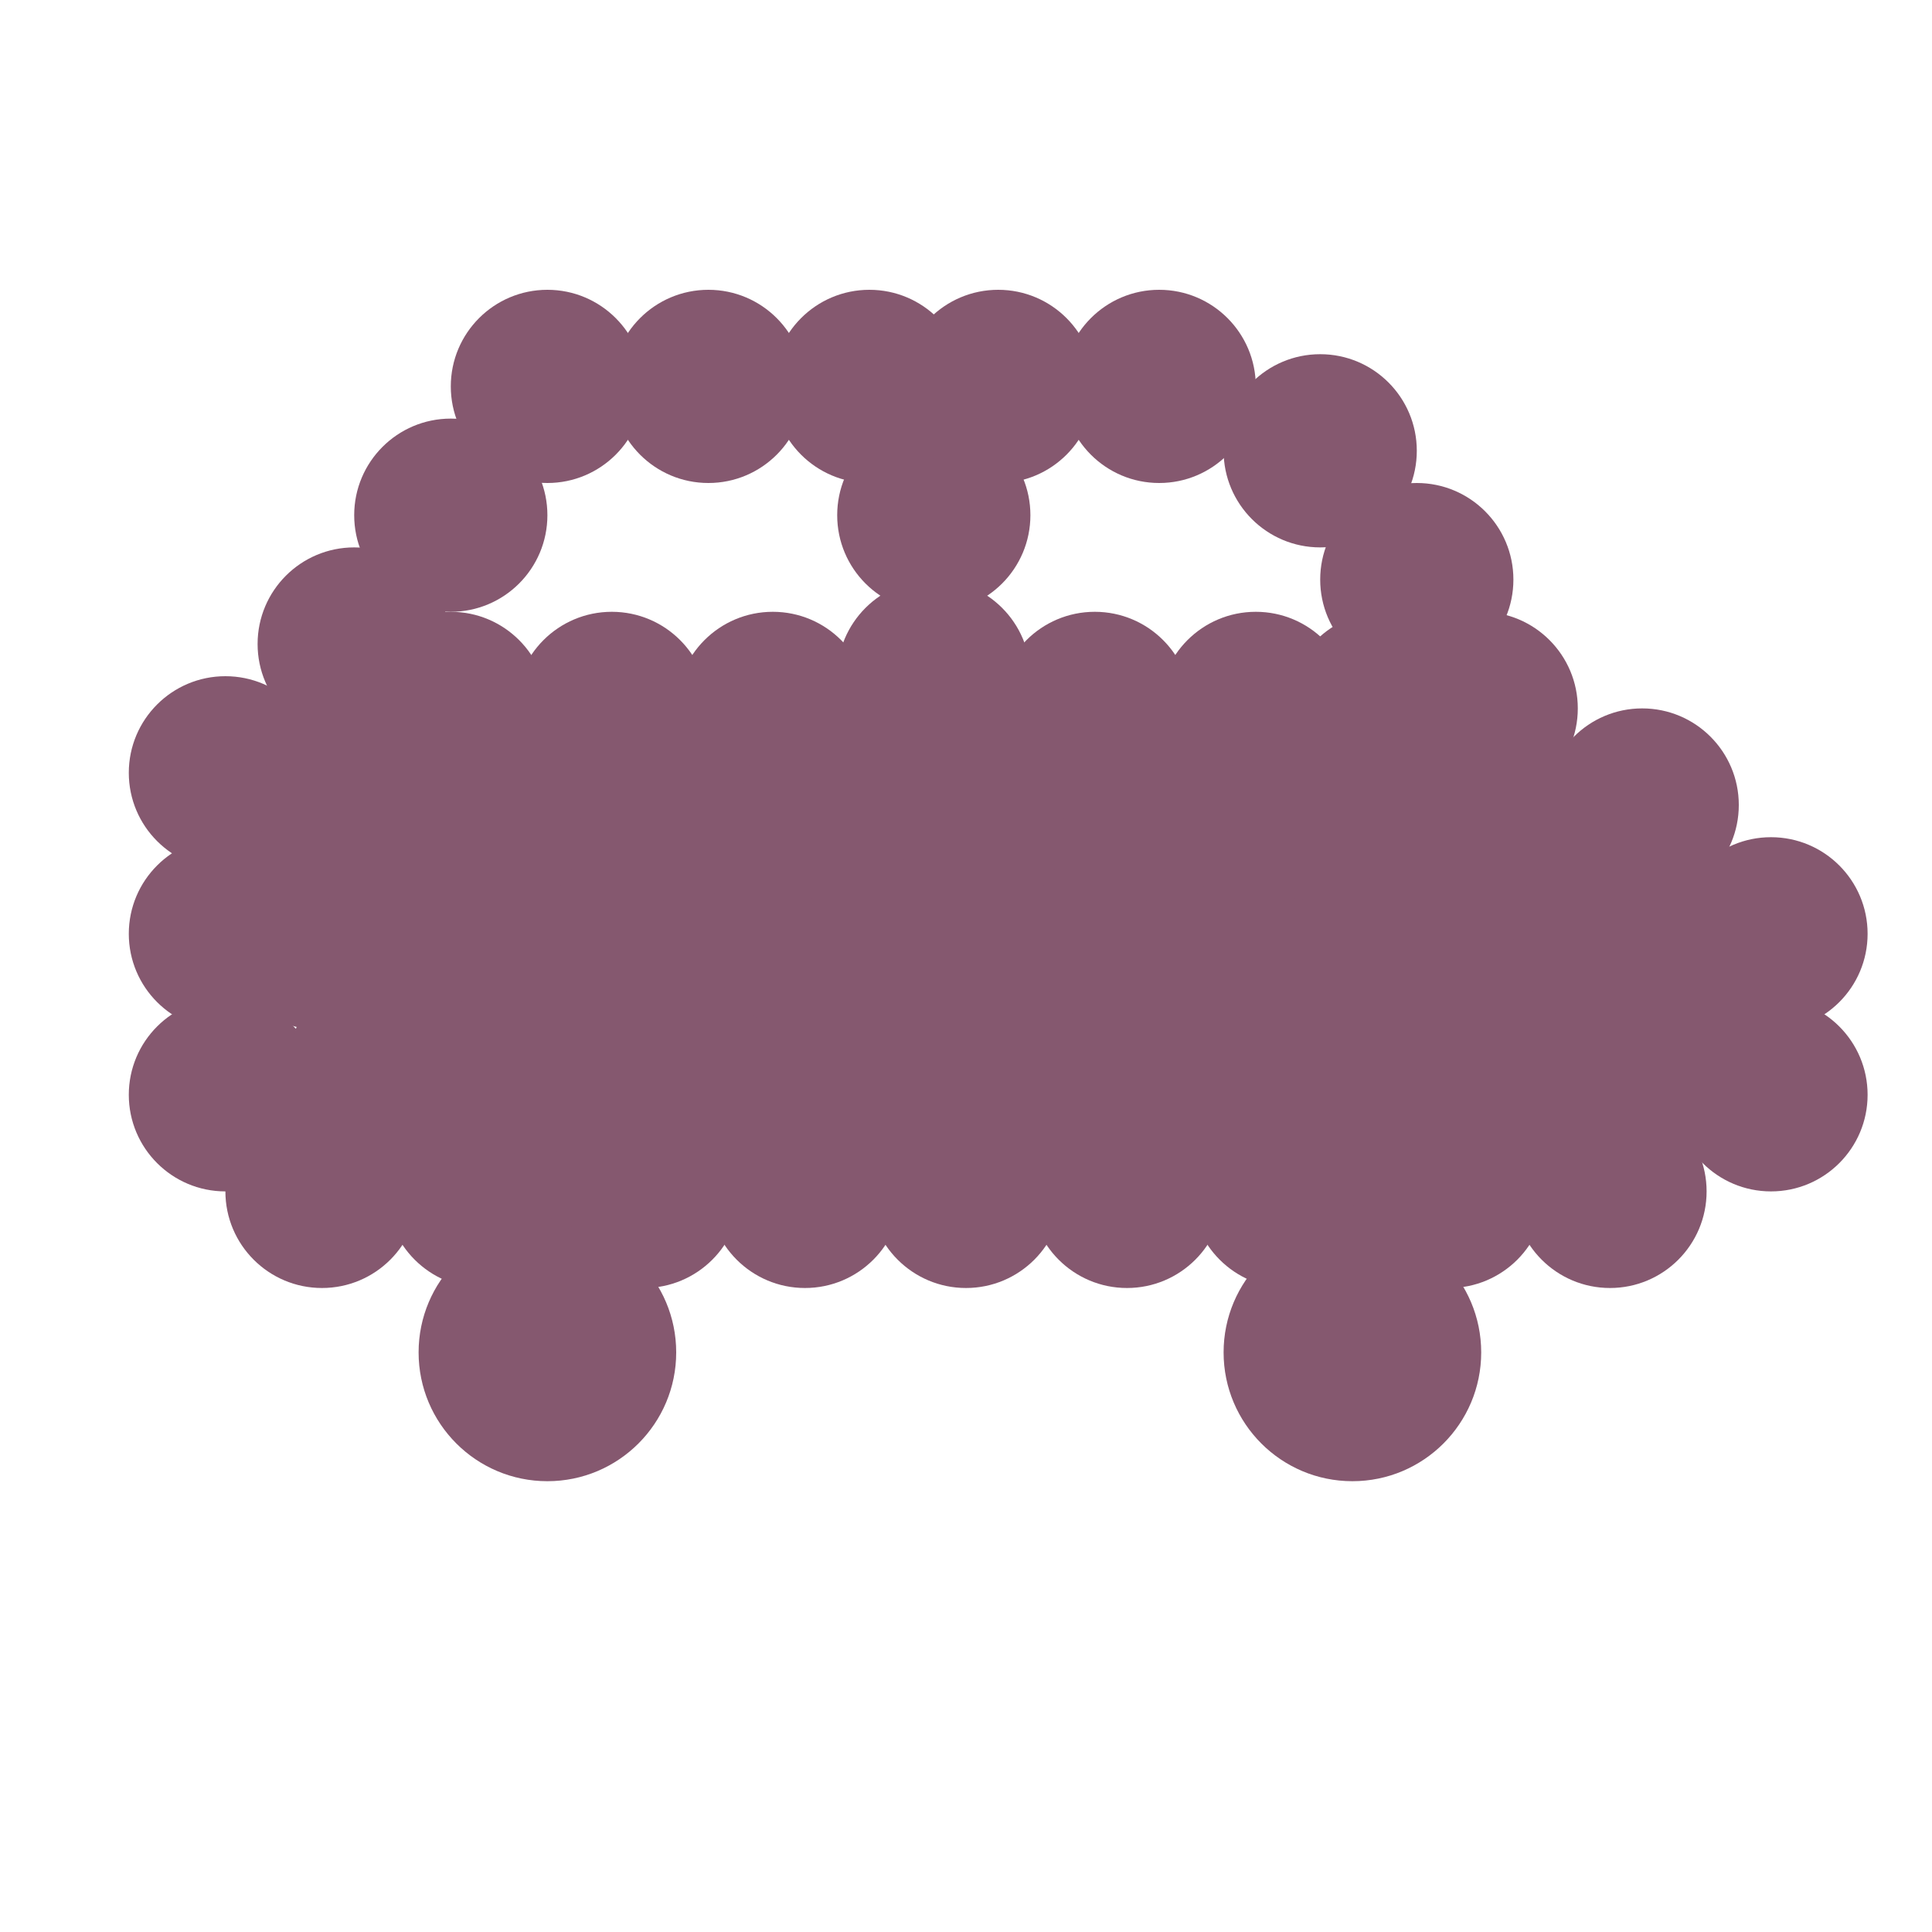
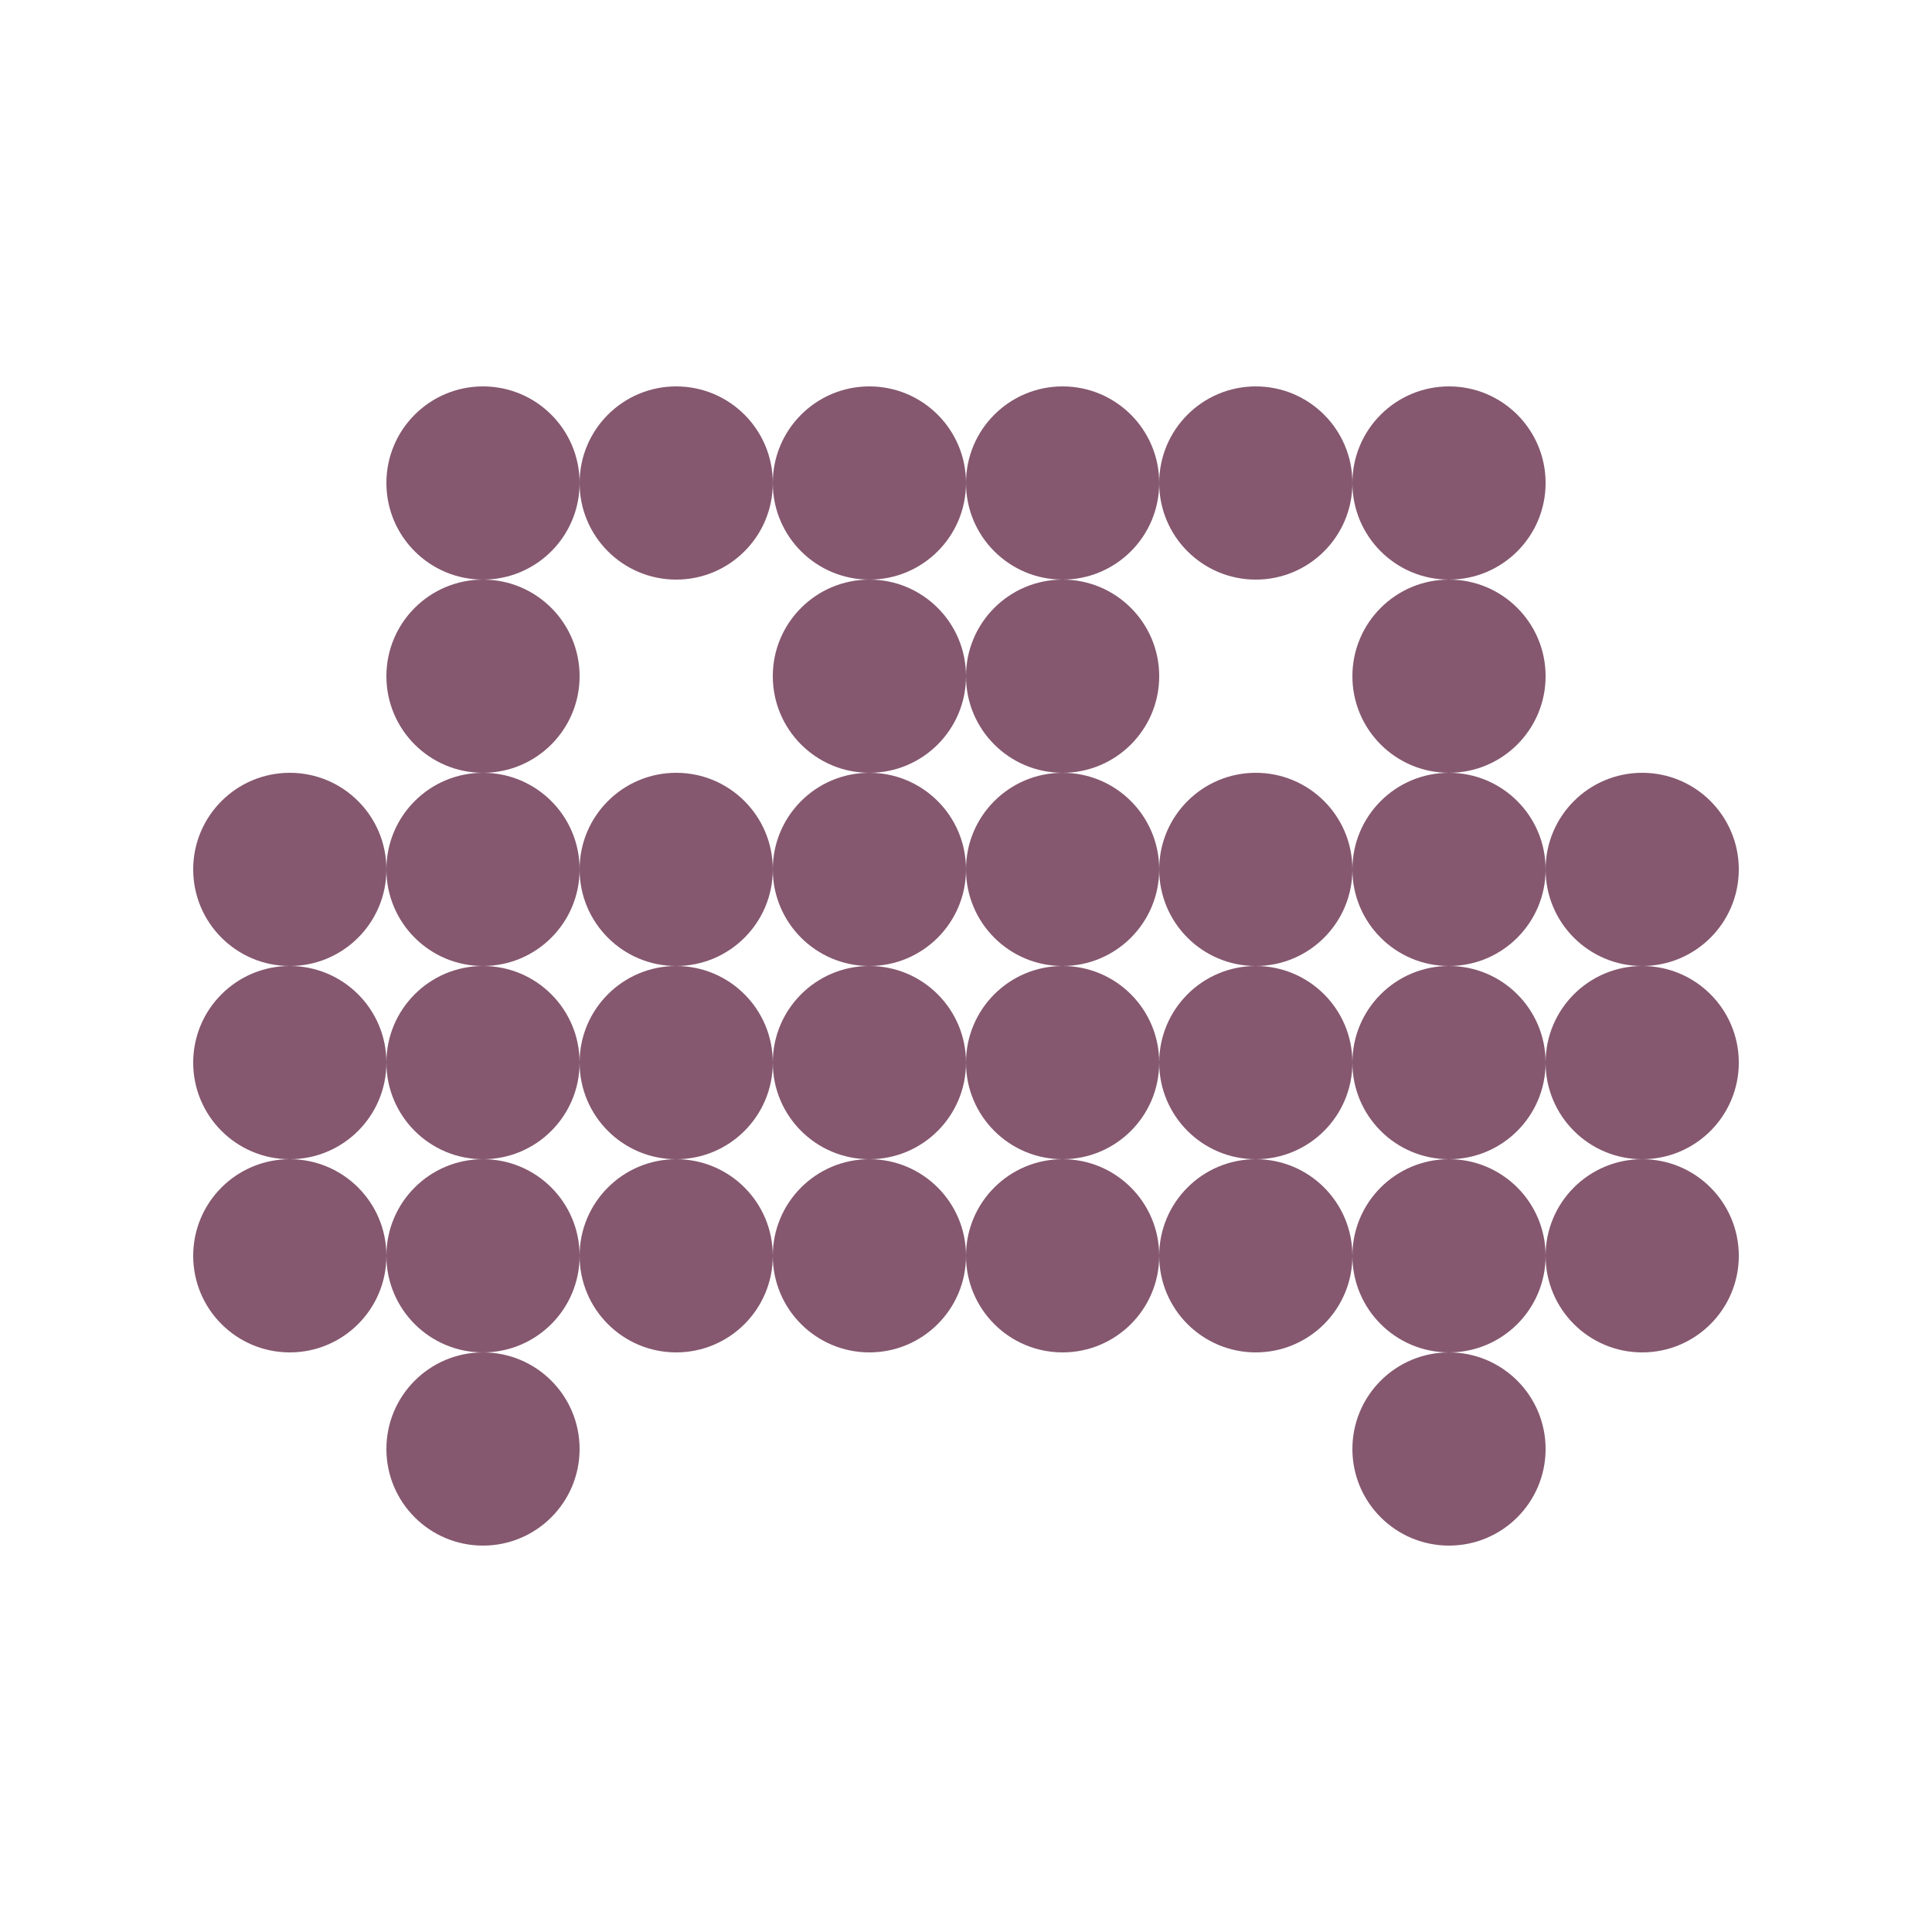
<svg xmlns="http://www.w3.org/2000/svg" width="60" height="60" viewBox="0 0 60 60" fill="none">
-   <circle cx="3" cy="3" r="3" transform="matrix(-1 0 0 1 18 34)" fill="#85586F" />
-   <circle cx="3" cy="3" r="3" transform="matrix(-1 0 0 1 20 30)" fill="#85586F" />
-   <circle cx="3" cy="3" r="3" transform="matrix(-1 0 0 1 18 26)" fill="#85586F" />
-   <circle cx="3" cy="3" r="3" transform="matrix(-1 0 0 1 19 22)" fill="#85586F" />
-   <circle cx="3" cy="3" r="3" transform="matrix(-1 0 0 1 17 19)" fill="#85586F" />
-   <circle cx="3" cy="3" r="3" transform="matrix(-1 0 0 1 22 19)" fill="#85586F" />
-   <circle cx="3" cy="3" r="3" transform="matrix(-1 0 0 1 27 19)" fill="#85586F" />
-   <circle cx="3" cy="3" r="3" transform="matrix(-1 0 0 1 37 19)" fill="#85586F" />
-   <circle cx="3" cy="3" r="3" transform="matrix(-1 0 0 1 42 19)" fill="#85586F" />
-   <circle cx="3" cy="3" r="3" transform="matrix(-1 0 0 1 46 19)" fill="#85586F" />
-   <circle cx="3" cy="3" r="3" transform="matrix(-1 0 0 1 23 34)" fill="#85586F" />
-   <circle cx="3" cy="3" r="3" transform="matrix(-1 0 0 1 25 30)" fill="#85586F" />
-   <circle cx="3" cy="3" r="3" transform="matrix(-1 0 0 1 23 26)" fill="#85586F" />
-   <circle cx="3" cy="3" r="3" transform="matrix(-1 0 0 1 24 22)" fill="#85586F" />
-   <circle cx="3" cy="3" r="3" transform="matrix(-1 0 0 1 28 34)" fill="#85586F" />
-   <circle cx="3" cy="3" r="3" transform="matrix(-1 0 0 1 30 30)" fill="#85586F" />
-   <circle cx="3" cy="3" r="3" transform="matrix(-1 0 0 1 28 26)" fill="#85586F" />
-   <circle cx="3" cy="3" r="3" transform="matrix(-1 0 0 1 29 22)" fill="#85586F" />
-   <circle cx="3" cy="3" r="3" transform="matrix(-1 0 0 1 32 18)" fill="#85586F" />
-   <circle cx="3" cy="3" r="3" transform="matrix(-1 0 0 1 32 13)" fill="#85586F" />
-   <circle cx="3" cy="3" r="3" transform="matrix(-1 0 0 1 34 9)" fill="#85586F" />
-   <circle cx="3" cy="3" r="3" transform="matrix(-1 0 0 1 30 9)" fill="#85586F" />
-   <circle cx="3" cy="3" r="3" transform="matrix(-1 0 0 1 25 9)" fill="#85586F" />
-   <circle cx="3" cy="3" r="3" transform="matrix(-1 0 0 1 20 9)" fill="#85586F" />
-   <circle cx="3" cy="3" r="3" transform="matrix(-1 0 0 1 17 13)" fill="#85586F" />
-   <circle cx="3" cy="3" r="3" transform="matrix(-1 0 0 1 14 17)" fill="#85586F" />
-   <circle cx="3" cy="3" r="3" transform="matrix(-1 0 0 1 10 21)" fill="#85586F" />
-   <circle cx="3" cy="3" r="3" transform="matrix(-1 0 0 1 39 9)" fill="#85586F" />
-   <circle cx="3" cy="3" r="3" transform="matrix(-1 0 0 1 44 11)" fill="#85586F" />
-   <circle cx="3" cy="3" r="3" transform="matrix(-1 0 0 1 47 15)" fill="#85586F" />
-   <circle cx="3" cy="3" r="3" transform="matrix(-1 0 0 1 49 19)" fill="#85586F" />
-   <circle cx="3" cy="3" r="3" transform="matrix(-1 0 0 1 33 34)" fill="#85586F" />
-   <circle cx="3" cy="3" r="3" transform="matrix(-1 0 0 1 35 30)" fill="#85586F" />
-   <circle cx="3" cy="3" r="3" transform="matrix(-1 0 0 1 33 26)" fill="#85586F" />
-   <circle cx="3" cy="3" r="3" transform="matrix(-1 0 0 1 34 22)" fill="#85586F" />
-   <circle cx="3" cy="3" r="3" transform="matrix(-1 0 0 1 38 34)" fill="#85586F" />
-   <circle cx="3" cy="3" r="3" transform="matrix(-1 0 0 1 40 30)" fill="#85586F" />
-   <circle cx="3" cy="3" r="3" transform="matrix(-1 0 0 1 38 26)" fill="#85586F" />
-   <circle cx="3" cy="3" r="3" transform="matrix(-1 0 0 1 39 22)" fill="#85586F" />
-   <circle cx="3" cy="3" r="3" transform="matrix(-1 0 0 1 43 34)" fill="#85586F" />
-   <circle cx="3" cy="3" r="3" transform="matrix(-1 0 0 1 45 30)" fill="#85586F" />
-   <circle cx="3" cy="3" r="3" transform="matrix(-1 0 0 1 43 26)" fill="#85586F" />
-   <circle cx="3" cy="3" r="3" transform="matrix(-1 0 0 1 44 22)" fill="#85586F" />
-   <circle cx="3" cy="3" r="3" transform="matrix(-1 0 0 1 48 34)" fill="#85586F" />
-   <circle cx="4" cy="4" r="4" transform="matrix(-1 0 0 1 46 38)" fill="#85586F" />
-   <circle cx="4" cy="4" r="4" transform="matrix(-1 0 0 1 21 38)" fill="#85586F" />
-   <circle cx="3" cy="3" r="3" transform="matrix(-1 0 0 1 50 30)" fill="#85586F" />
-   <circle cx="3" cy="3" r="3" transform="matrix(-1 0 0 1 48 26)" fill="#85586F" />
-   <circle cx="3" cy="3" r="3" transform="matrix(-1 0 0 1 49 22)" fill="#85586F" />
-   <circle cx="3" cy="3" r="3" transform="matrix(-1 0 0 1 58 26)" fill="#85586F" />
-   <circle cx="3" cy="3" r="3" transform="matrix(-1 0 0 1 58 31)" fill="#85586F" />
-   <circle cx="3" cy="3" r="3" transform="matrix(-1 0 0 1 53 34)" fill="#85586F" />
-   <circle cx="3" cy="3" r="3" transform="matrix(-1 0 0 1 55 30)" fill="#85586F" />
-   <circle cx="3" cy="3" r="3" transform="matrix(-1 0 0 1 53 26)" fill="#85586F" />
-   <circle cx="3" cy="3" r="3" transform="matrix(-1 0 0 1 54 22)" fill="#85586F" />
-   <circle cx="3" cy="3" r="3" transform="matrix(-1 0 0 1 10 26)" fill="#85586F" />
-   <circle cx="3" cy="3" r="3" transform="matrix(-1 0 0 1 10 31)" fill="#85586F" />
-   <circle cx="3" cy="3" r="3" transform="matrix(-1 0 0 1 13 34)" fill="#85586F" />
-   <circle cx="3" cy="3" r="3" transform="matrix(-1 0 0 1 15 30)" fill="#85586F" />
-   <circle cx="3" cy="3" r="3" transform="matrix(-1 0 0 1 13 26)" fill="#85586F" />
-   <circle cx="3" cy="3" r="3" transform="matrix(-1 0 0 1 14 22)" fill="#85586F" />
+   <circle cx="15" cy="45" r="3" fill="#85586F" />
+   <circle cx="15" cy="39" r="3" fill="#85586F" />
+   <circle cx="15" cy="33" r="3" fill="#85586F" />
+   <circle cx="15" cy="27" r="3" fill="#85586F" />
+   <circle cx="9" cy="39" r="3" fill="#85586F" />
+   <circle cx="9" cy="33" r="3" fill="#85586F" />
+   <circle cx="9" cy="27" r="3" fill="#85586F" />
+   <circle cx="21" cy="39" r="3" fill="#85586F" />
+   <circle cx="21" cy="33" r="3" fill="#85586F" />
+   <circle cx="21" cy="27" r="3" fill="#85586F" />
+   <circle cx="27" cy="39" r="3" fill="#85586F" />
+   <circle cx="27" cy="33" r="3" fill="#85586F" />
+   <circle cx="27" cy="27" r="3" fill="#85586F" />
+   <circle cx="27" cy="21" r="3" fill="#85586F" />
+   <circle cx="27" cy="15" r="3" fill="#85586F" />
+   <circle cx="21" cy="15" r="3" fill="#85586F" />
+   <circle cx="15" cy="15" r="3" fill="#85586F" />
+   <circle cx="15" cy="21" r="3" fill="#85586F" />
+   <circle cx="33" cy="21" r="3" fill="#85586F" />
+   <circle cx="33" cy="15" r="3" fill="#85586F" />
+   <circle cx="33" cy="39" r="3" fill="#85586F" />
+   <circle cx="33" cy="33" r="3" fill="#85586F" />
+   <circle cx="33" cy="27" r="3" fill="#85586F" />
+   <circle cx="39" cy="39" r="3" fill="#85586F" />
+   <circle cx="39" cy="33" r="3" fill="#85586F" />
+   <circle cx="39" cy="27" r="3" fill="#85586F" />
+   <circle cx="45" cy="45" r="3" fill="#85586F" />
+   <circle cx="45" cy="39" r="3" fill="#85586F" />
+   <circle cx="45" cy="33" r="3" fill="#85586F" />
+   <circle cx="45" cy="27" r="3" fill="#85586F" />
+   <circle cx="51" cy="39" r="3" fill="#85586F" />
+   <circle cx="51" cy="33" r="3" fill="#85586F" />
+   <circle cx="51" cy="27" r="3" fill="#85586F" />
+   <circle cx="45" cy="21" r="3" fill="#85586F" />
+   <circle cx="45" cy="15" r="3" fill="#85586F" />
+   <circle cx="39" cy="15" r="3" fill="#85586F" />
</svg>
